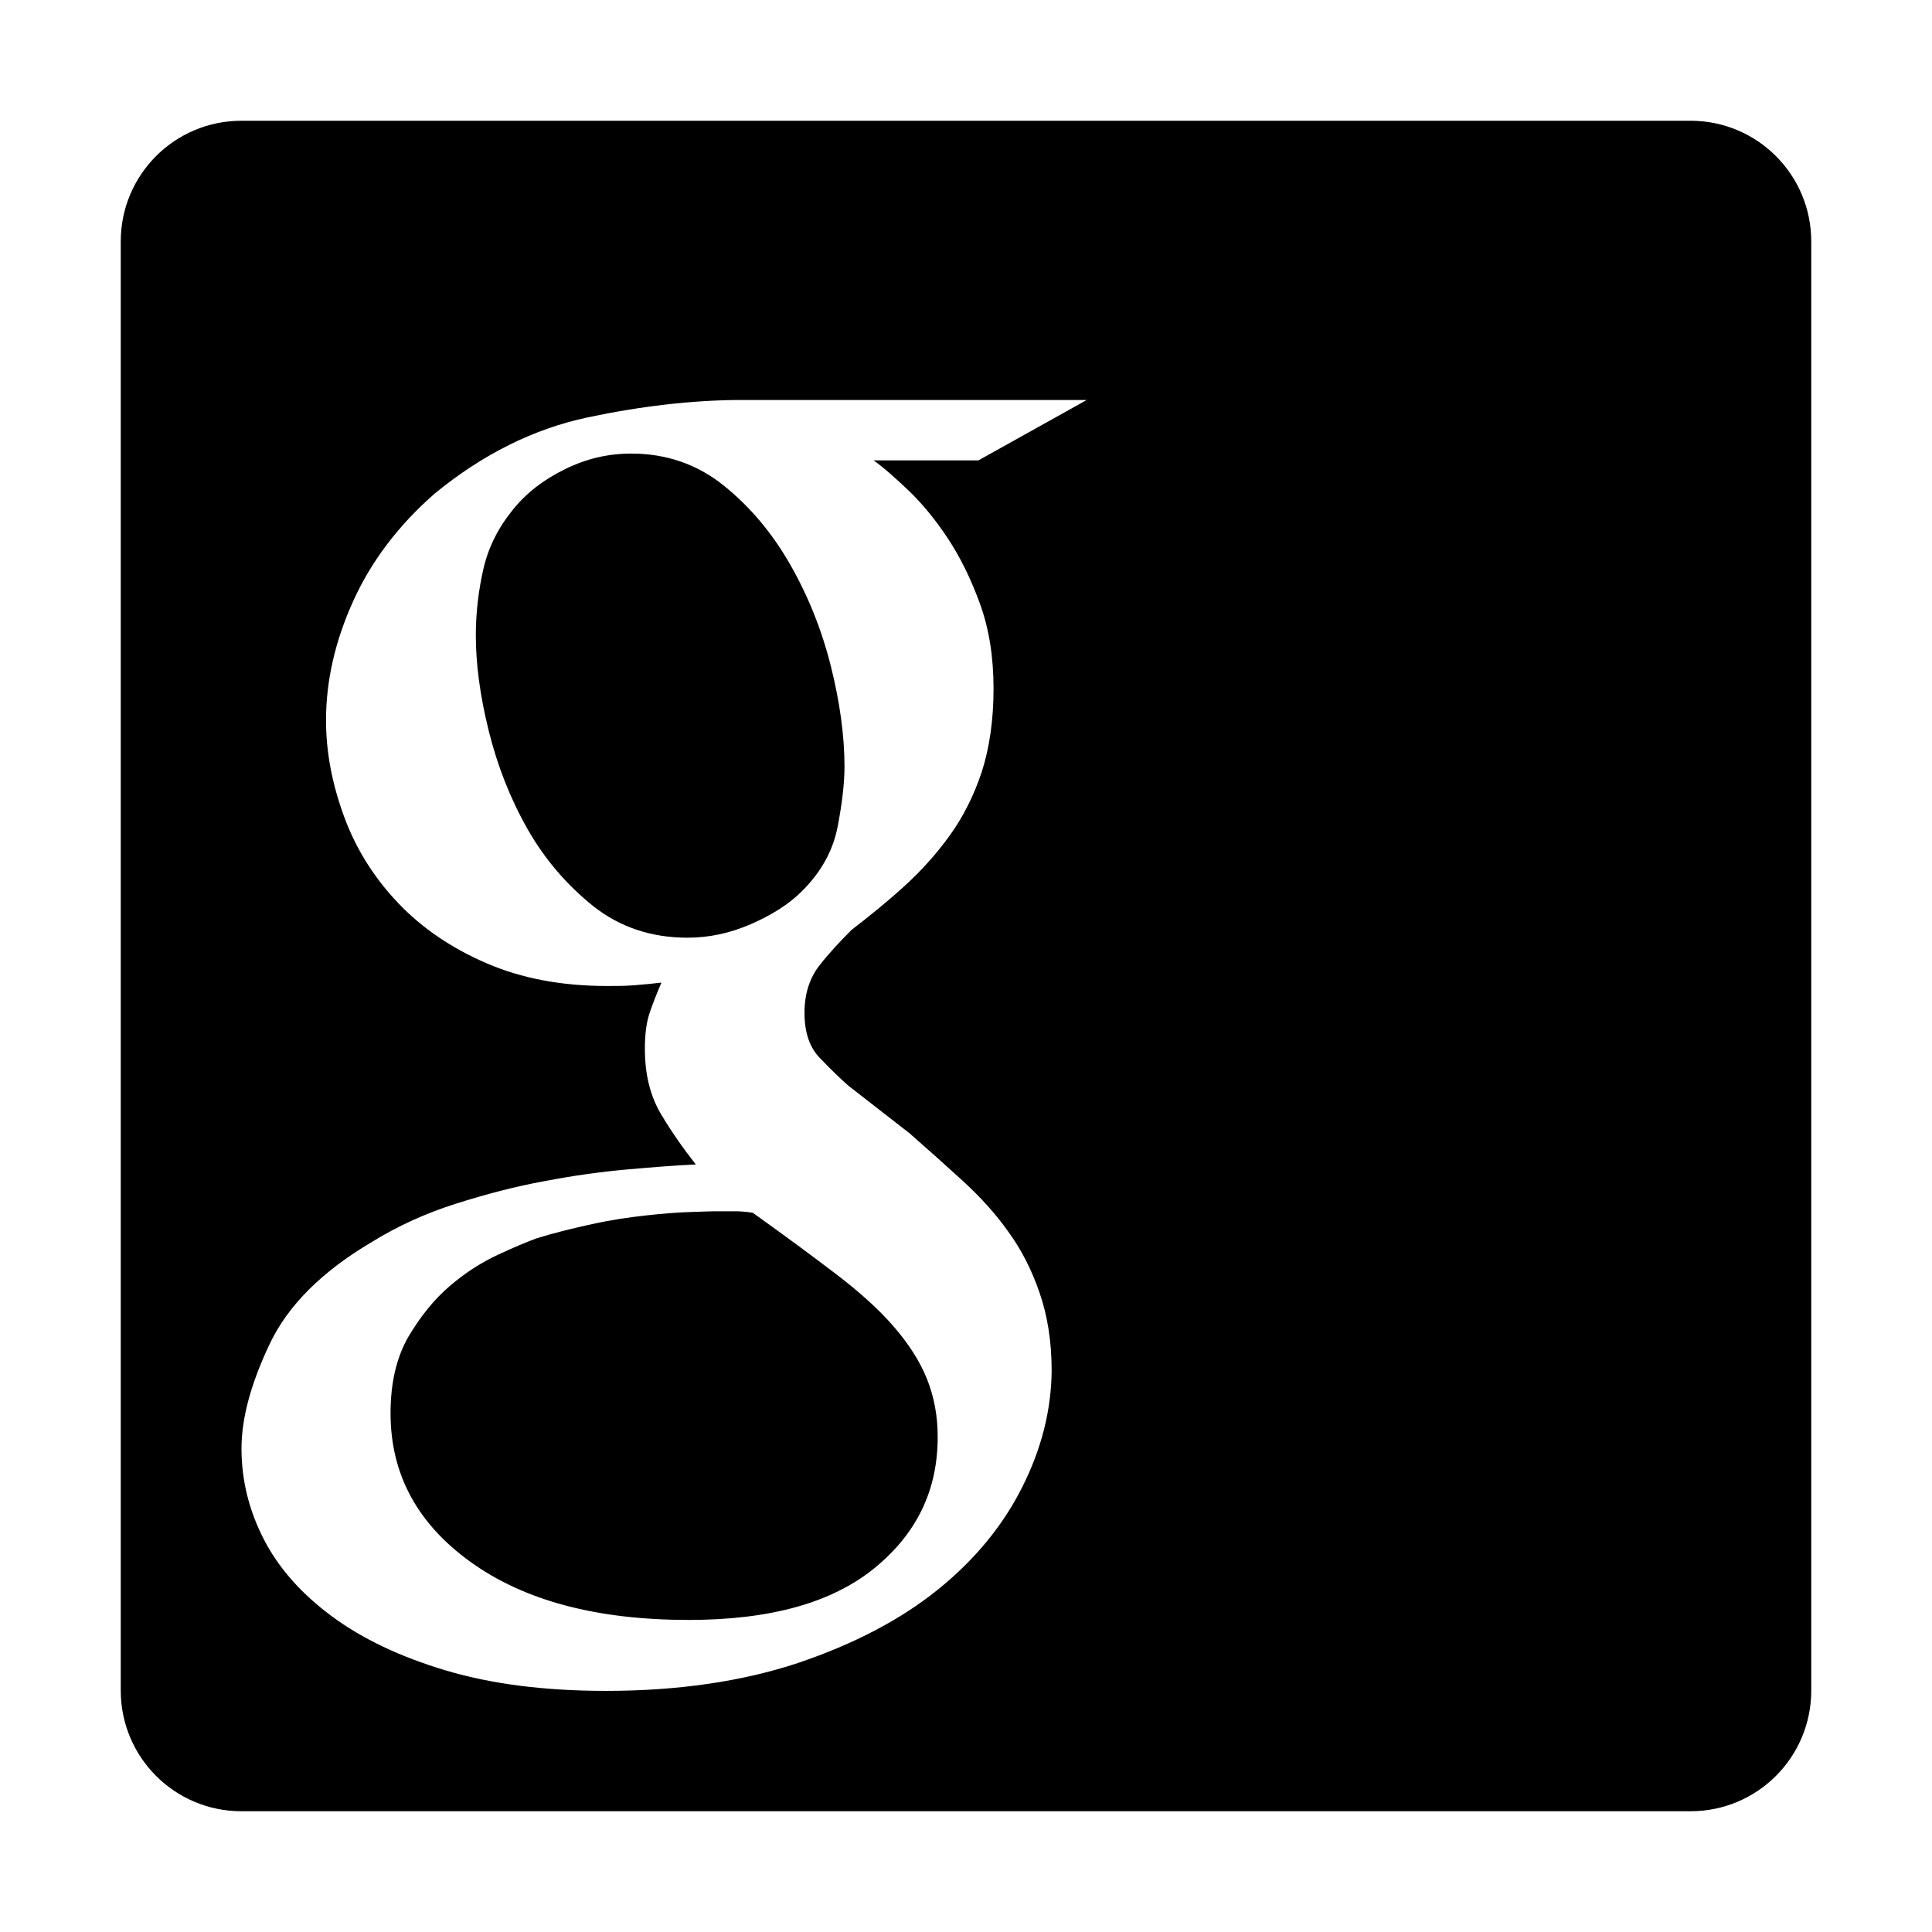
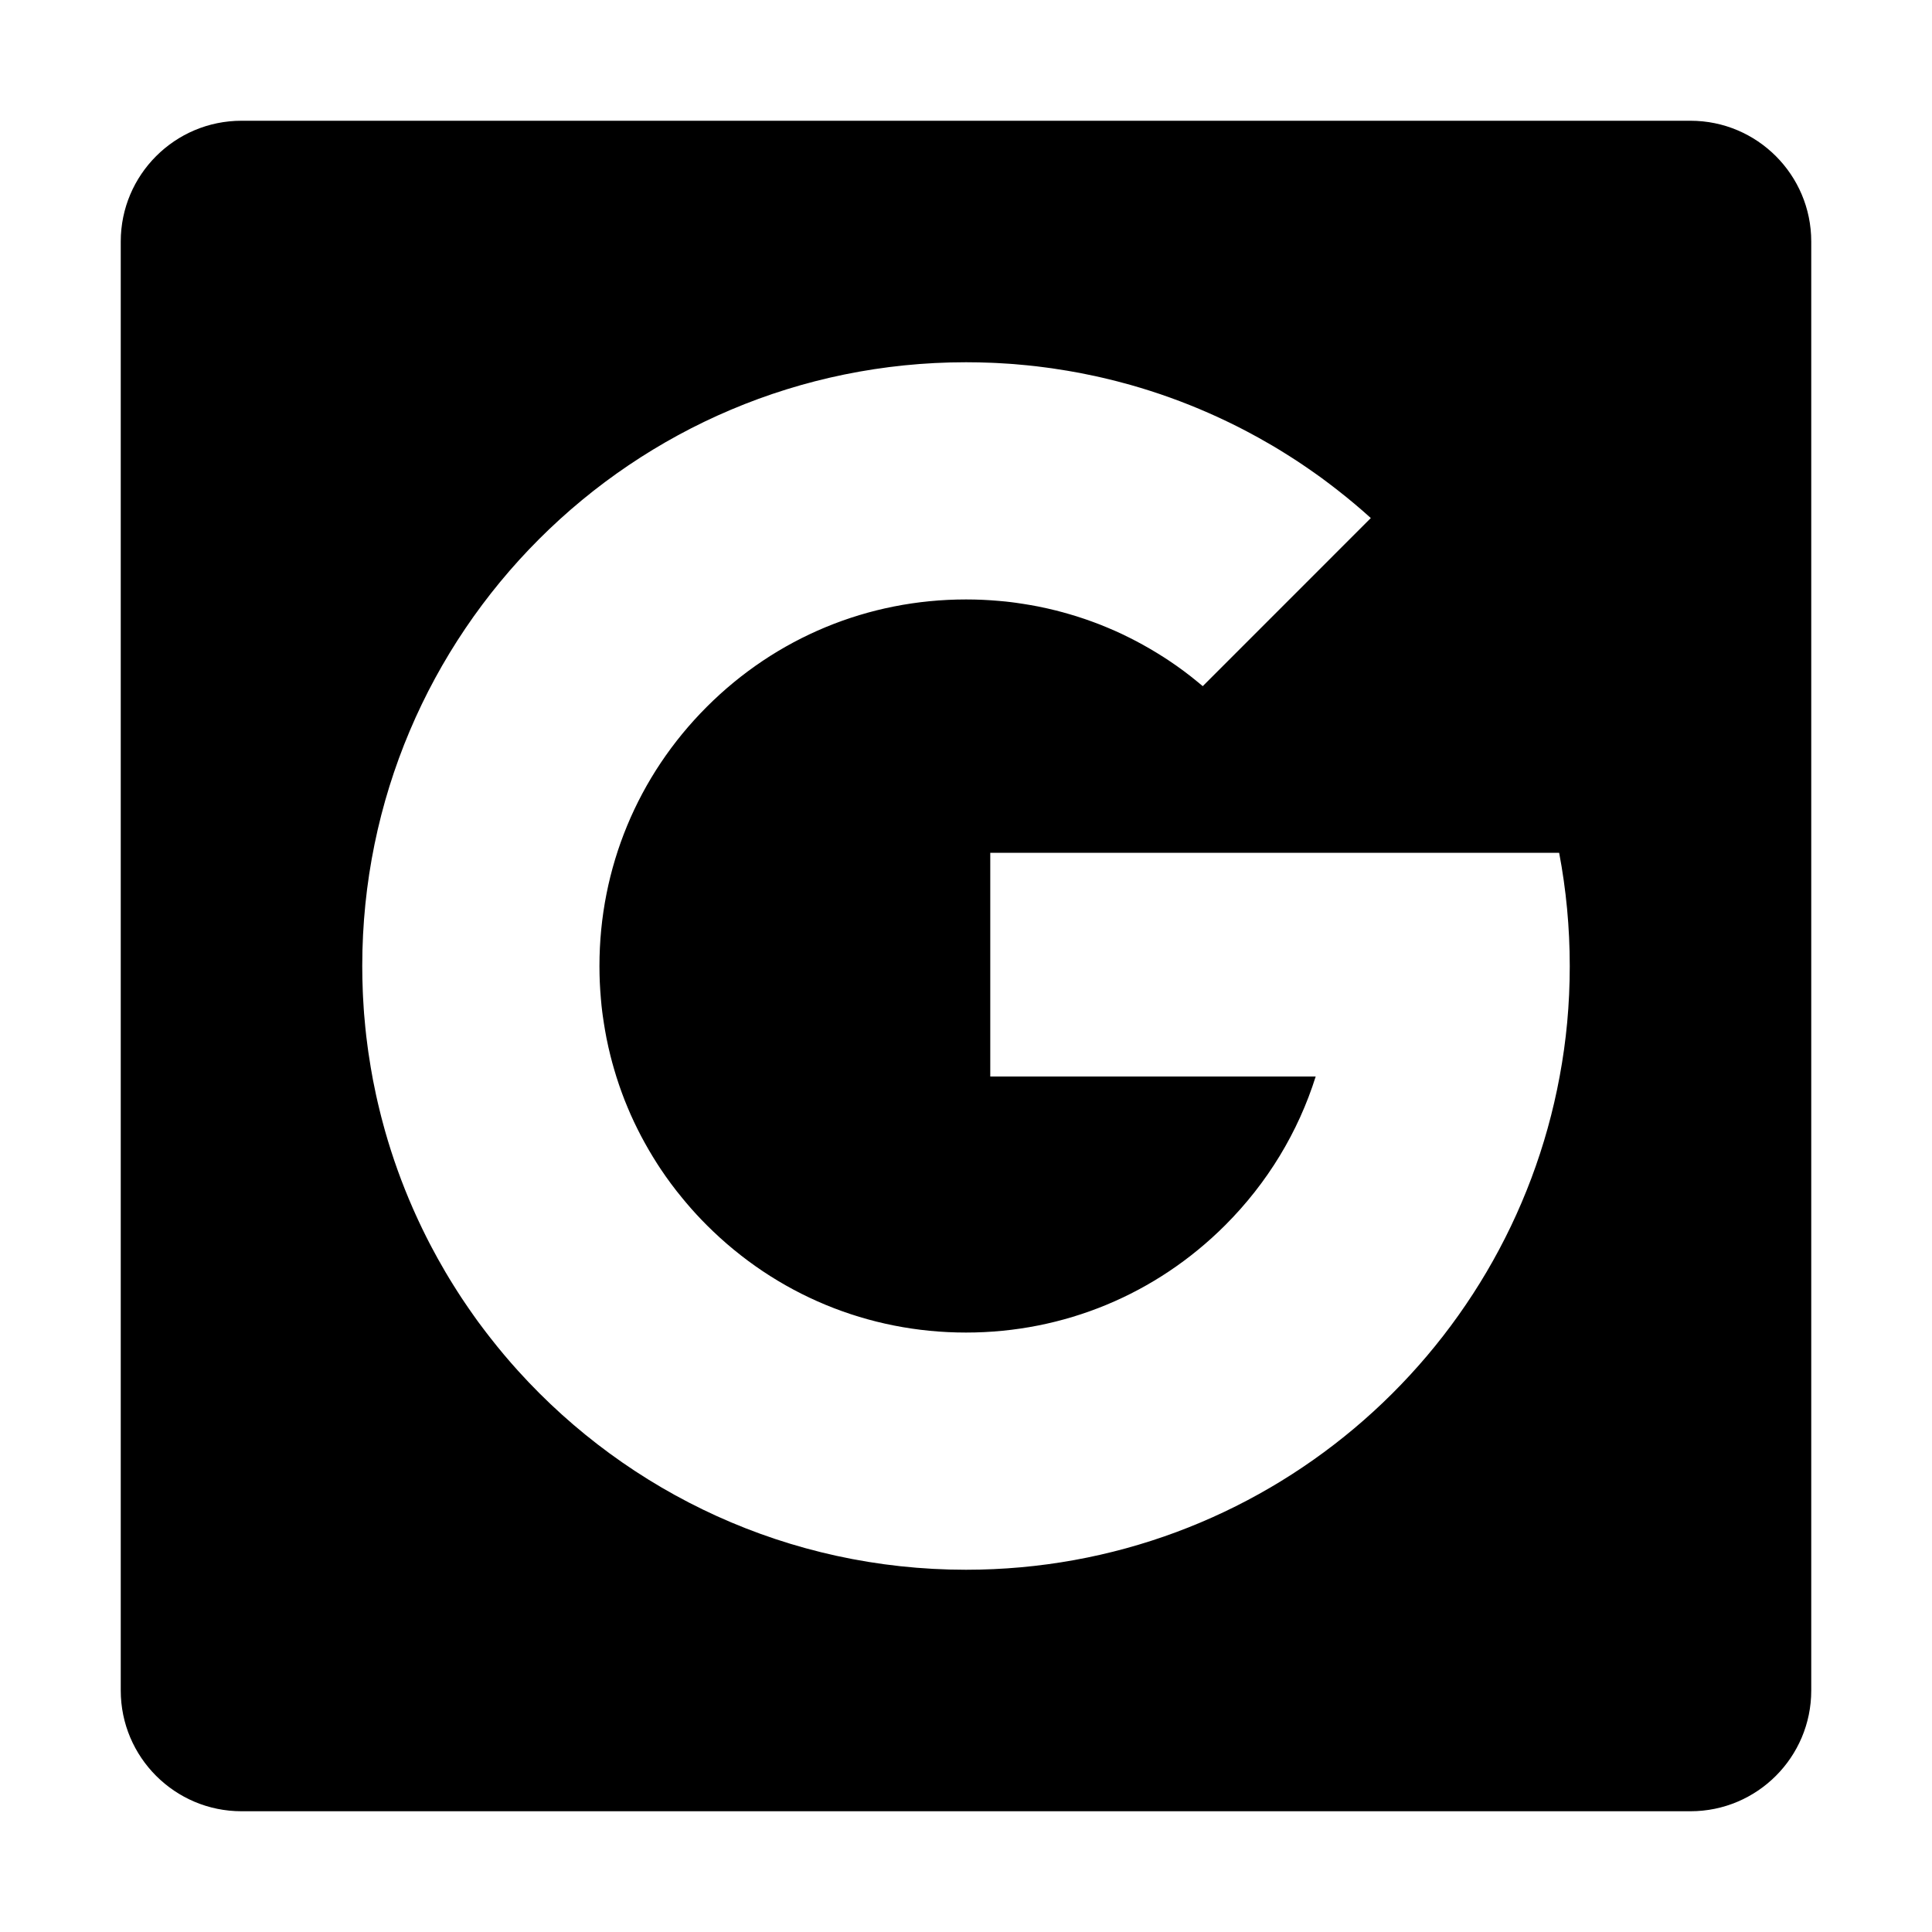
<svg xmlns="http://www.w3.org/2000/svg" width="512" height="512" viewBox="0 0 512 512">
-   <path d="M212.6 236.1c5.1-5.1 8.2-10.8 9.4-17.1s1.8-11.6 1.8-15.8c0-8.1-1.2-17-3.6-26.6s-6-18.6-10.8-27-10.7-15.4-17.7-21-15.2-8.4-24.4-8.4c-6 0-11.8 1.3-17.5 4.1s-10.3 6.3-13.9 10.8c-3.9 4.8-6.5 10-7.8 15.7s-2 11.6-2 17.6c0 7.5 1.1 15.9 3.4 25.2 2.3 9.3 5.7 18 10.3 26.1s10.5 14.9 17.5 20.5c7 5.5 15.3 8.3 24.9 8.3 5.7 0 11.3-1.2 16.8-3.6s10-5.2 13.6-8.8zM448 32H64c-17.7 0-32 14.3-32 32v384c0 17.7 14.3 32 32 32h384c17.7 0 32-14.3 32-32V64c0-17.7-14.3-32-32-32zM270.9 394.1c-5.1 10.2-12.6 19.3-22.4 27.2s-22.2 14.4-37 19.4c-14.8 4.9-31.8 7.4-50.9 7.4-16.2 0-30.3-1.8-42.4-5.4s-22.2-8.4-30.3-14.4-14.1-12.8-18-20.4-5.9-15.6-5.9-24c0-8.1 2.5-17.2 7.4-27.6s14-19.4 27.2-27.2c6.8-4.2 14.3-7.6 22.2-10.1s15.8-4.6 23.6-6c7.8-1.5 15.1-2.5 22-3.1s12.9-1.1 18-1.3c-3.3-4.2-6.4-8.6-9.2-13.3s-4.3-10.4-4.3-17.3c0-3.9.4-7.1 1.3-9.7s1.9-5.2 3.1-7.9c-2.4.3-4.8.5-7.2.7s-4.8.2-7.2.2c-12 0-22.6-2-31.9-6-9.3-4-17.1-9.3-23.4-15.9-6.3-6.6-11.1-14.1-14.3-22.7s-4.9-17.2-4.9-25.8c0-10.5 2.4-21 7.2-31.6s12-20.1 21.6-28.5c12.8-10.5 26.4-17.2 40.6-20.2s27.5-4.5 39.7-4.6H288l-28.7 16h-27.8c2.7 1.9 5.8 4.7 9.4 8.1 3.6 3.5 7 7.6 10.3 12.6s6.1 10.7 8.5 17.3 3.6 14.1 3.6 22.5-1.1 15.7-3.1 22c-2.1 6.3-4.9 11.9-8.5 16.9s-7.6 9.4-12.1 13.5-9.2 7.9-13.9 11.5c-3 3-5.9 6.1-8.5 9.4s-4 7.5-4 12.6 1.3 9.1 4 11.9 5.2 5.3 7.6 7.4l16.2 12.6c4.8 4.2 9.5 8.4 14.1 12.6 4.6 4.2 8.7 8.7 12.1 13.5 3.5 4.8 6.2 10.1 8.3 16.2s3.2 12.9 3.2 20.7c-.1 10.2-2.6 20.5-7.8 30.8zm-34.1-42.6c-3.9-4.5-9-9.1-15.3-13.9s-13.6-10.2-22-16.2c-1.8-.3-3.4-.4-4.7-.4h-5.6c-.9 0-3 .1-6.3.2s-7.2.4-11.7.9-9.3 1.2-14.3 2.3-10 2.3-14.8 3.8c-2.4.9-5.8 2.3-10.1 4.3s-8.6 4.7-12.8 8.3-7.8 8.1-11 13.5c-3.1 5.4-4.7 12.1-4.7 20.2 0 16.2 7.1 29.3 21.3 39.5s33.4 15.3 57.7 15.3c21.5 0 37.9-4.5 49.2-13.7s16.8-20.7 16.8-34.8c0-5.7-1-10.8-2.9-15.5s-4.9-9.3-8.8-13.8z" />
+   <path d="m448,32H64c-17.66,0-32,14.34-32,32v384c0,17.66,14.34,32,32,32h384c17.66,0,32-14.34,32-32V64c0-17.66-14.34-32-32-32Zm-34.68,253.29c-13.76,74.37-78.96,130.71-157.32,130.71-47.09,0-89.43-20.34-118.71-52.72-2.55-2.82-4.99-5.72-7.33-8.72-.35-.43-.68-.86-1.01-1.3-.39-.5-.78-1.02-1.16-1.53-.39-.52-.77-1.03-1.15-1.54-.38-.53-.75-1.05-1.12-1.57-.42-.58-.83-1.18-1.24-1.77-.32-.46-.64-.93-.95-1.39-.36-.52-.71-1.05-1.06-1.58-.36-.54-.71-1.09-1.06-1.64-.35-.54-.7-1.08-1.03-1.63-1.46-2.32-2.85-4.69-4.18-7.09-.54-.98-1.08-1.96-1.6-2.96-.23-.42-.45-.85-.67-1.28-.27-.51-.52-1.02-.78-1.53-.71-1.41-1.4-2.84-2.07-4.28-.25-.54-.5-1.08-.74-1.62-.24-.51-.47-1.02-.69-1.54-2.93-6.66-5.42-13.57-7.43-20.67-.16-.58-.32-1.15-.47-1.73-.35-1.27-.68-2.55-.99-3.85-.16-.64-.32-1.28-.46-1.92-.15-.63-.29-1.27-.43-1.9-.29-1.35-.57-2.7-.83-4.05-.2-1.1-.4-2.2-.59-3.31-.23-1.36-.44-2.72-.64-4.08-.07-.49-.14-.99-.2-1.49-.05-.4-.11-.79-.15-1.18-.07-.52-.13-1.04-.2-1.56-.08-.78-.17-1.57-.25-2.36-.06-.62-.12-1.25-.17-1.87-.05-.55-.1-1.1-.15-1.65-.03-.42-.06-.84-.09-1.26-.04-.61-.08-1.22-.11-1.82-.03-.51-.06-1.02-.09-1.52-.02-.45-.04-.91-.06-1.37-.09-2.23-.14-4.47-.14-6.72,0-88.36,71.64-160,160-160,2.25,0,4.49.05,6.72.14.46.02.92.04,1.37.06.5.03,1.01.06,1.52.09.6.03,1.21.07,1.82.11.42.03.84.06,1.26.09.55.05,1.1.1,1.65.15.62.05,1.25.11,1.87.17.79.08,1.58.17,2.36.25.52.07,1.04.13,1.56.2.39.04.78.1,1.18.15.5.06,1,.13,1.49.2,1.36.2,2.72.41,4.08.64,1.11.19,2.21.39,3.31.59,1.35.26,2.7.54,4.05.83.63.14,1.27.28,1.9.43.64.14,1.28.3,1.92.46,1.3.31,2.58.64,3.85.99.58.15,1.15.31,1.73.47,7.1,2.01,14.01,4.5,20.67,7.43.52.22,1.03.45,1.54.69.54.24,1.08.49,1.62.74,1.44.67,2.87,1.36,4.28,2.07.51.26,1.02.51,1.53.78.43.22.86.44,1.28.67,1,.52,1.98,1.06,2.96,1.6,2.4,1.33,4.77,2.72,7.09,4.18.55.33,1.09.68,1.63,1.03.55.35,1.1.7,1.64,1.06.53.35,1.06.7,1.58,1.06.46.31.93.63,1.39.95.59.41,1.19.82,1.77,1.24.52.37,1.04.74,1.57,1.12.51.38,1.02.76,1.54,1.15.51.38,1.03.77,1.53,1.16.44.33.87.66,1.3,1.01,3,2.34,5.9,4.78,8.72,7.33l-44.54,44.55c-.41-.35-.83-.7-1.25-1.04-2.49-2.06-5.06-3.97-7.72-5.74-.44-.29-.88-.58-1.33-.87-.55-.36-1.11-.71-1.68-1.05-.07-.05-.14-.09-.21-.13-.57-.35-1.14-.7-1.71-1.02l-.05-.03c-.6-.36-1.21-.71-1.83-1.04-.61-.35-1.23-.68-1.86-1.01-.62-.33-1.25-.65-1.88-.96-1.26-.64-2.54-1.24-3.83-1.81-.64-.28-1.29-.55-1.94-.83-.65-.27-1.3-.54-1.96-.8-.53-.2-1.05-.4-1.59-.6-.16-.06-.31-.12-.46-.17-.53-.2-1.07-.39-1.6-.57-.23-.08-.45-.16-.68-.23-.55-.19-1.1-.37-1.65-.54l-.08-.03c-.59-.18-1.17-.36-1.76-.53-.17-.05-.33-.1-.51-.15-.55-.16-1.1-.32-1.66-.47l-.13-.03c-.54-.15-1.08-.29-1.63-.43-.12-.02-.23-.05-.35-.08-.65-.17-1.31-.32-1.97-.47l-.11-.02c-.68-.15-1.38-.3-2.07-.44l-.14-.03c-.65-.13-1.31-.25-1.96-.36-.62-.12-1.25-.22-1.87-.31-.69-.11-1.38-.21-2.08-.31-.38-.05-.75-.1-1.13-.15-.52-.06-1.03-.12-1.55-.18-.62-.06-1.24-.12-1.86-.17-.69-.07-1.38-.12-2.07-.16-.58-.04-1.16-.08-1.74-.1-.28-.02-.56-.03-.84-.04-.52-.03-1.04-.04-1.57-.05-.19-.01-.39-.01-.59-.01-.61-.02-1.23-.02-1.84-.02-25.95,0-50.34,10.1-68.69,28.45s-28.45,42.74-28.45,68.69c0,.61,0,1.23.02,1.84,0,.2,0,.4.01.59.01.53.02,1.05.05,1.57.01.28.02.56.04.84.02.58.06,1.16.1,1.74.04.69.09,1.38.16,2.07.05.62.11,1.24.17,1.86.06.52.12,1.03.18,1.55.05.38.1.75.15,1.13.1.7.2,1.39.31,2.08.09.62.19,1.25.31,1.87.11.65.23,1.31.36,1.96l.03.14c.14.69.29,1.39.44,2.07l.02.11c.15.66.3,1.32.47,1.97.03.12.06.23.08.35.14.55.28,1.09.43,1.63l.03.13c.15.56.31,1.11.47,1.66.05.18.1.34.15.51.17.59.35,1.17.53,1.76l.03.08c.17.55.35,1.1.54,1.65.07.23.15.45.23.68.18.53.37,1.07.57,1.6.05.15.11.3.17.46.2.54.4,1.06.6,1.59.26.66.53,1.31.8,1.96.28.65.55,1.3.83,1.94.57,1.29,1.18,2.57,1.81,3.83.31.63.63,1.26.96,1.88.33.63.66,1.25,1.01,1.86.33.62.68,1.23,1.04,1.83l.03.05c.32.57.67,1.14,1.02,1.71.04.07.08.14.13.21.34.57.69,1.13,1.05,1.68.29.45.58.89.87,1.33,1.77,2.66,3.68,5.23,5.74,7.72.34.42.69.84,1.04,1.25,1.72,2.05,3.55,4.03,5.47,5.95,18.35,18.35,42.74,28.45,68.69,28.45s50.34-10.1,68.69-28.45c11.22-11.22,19.35-24.69,23.98-39.4h-86.24v-59.29h150.76c1.85,9.72,2.81,19.75,2.81,30s-.91,19.79-2.68,29.29Z" />
</svg>
